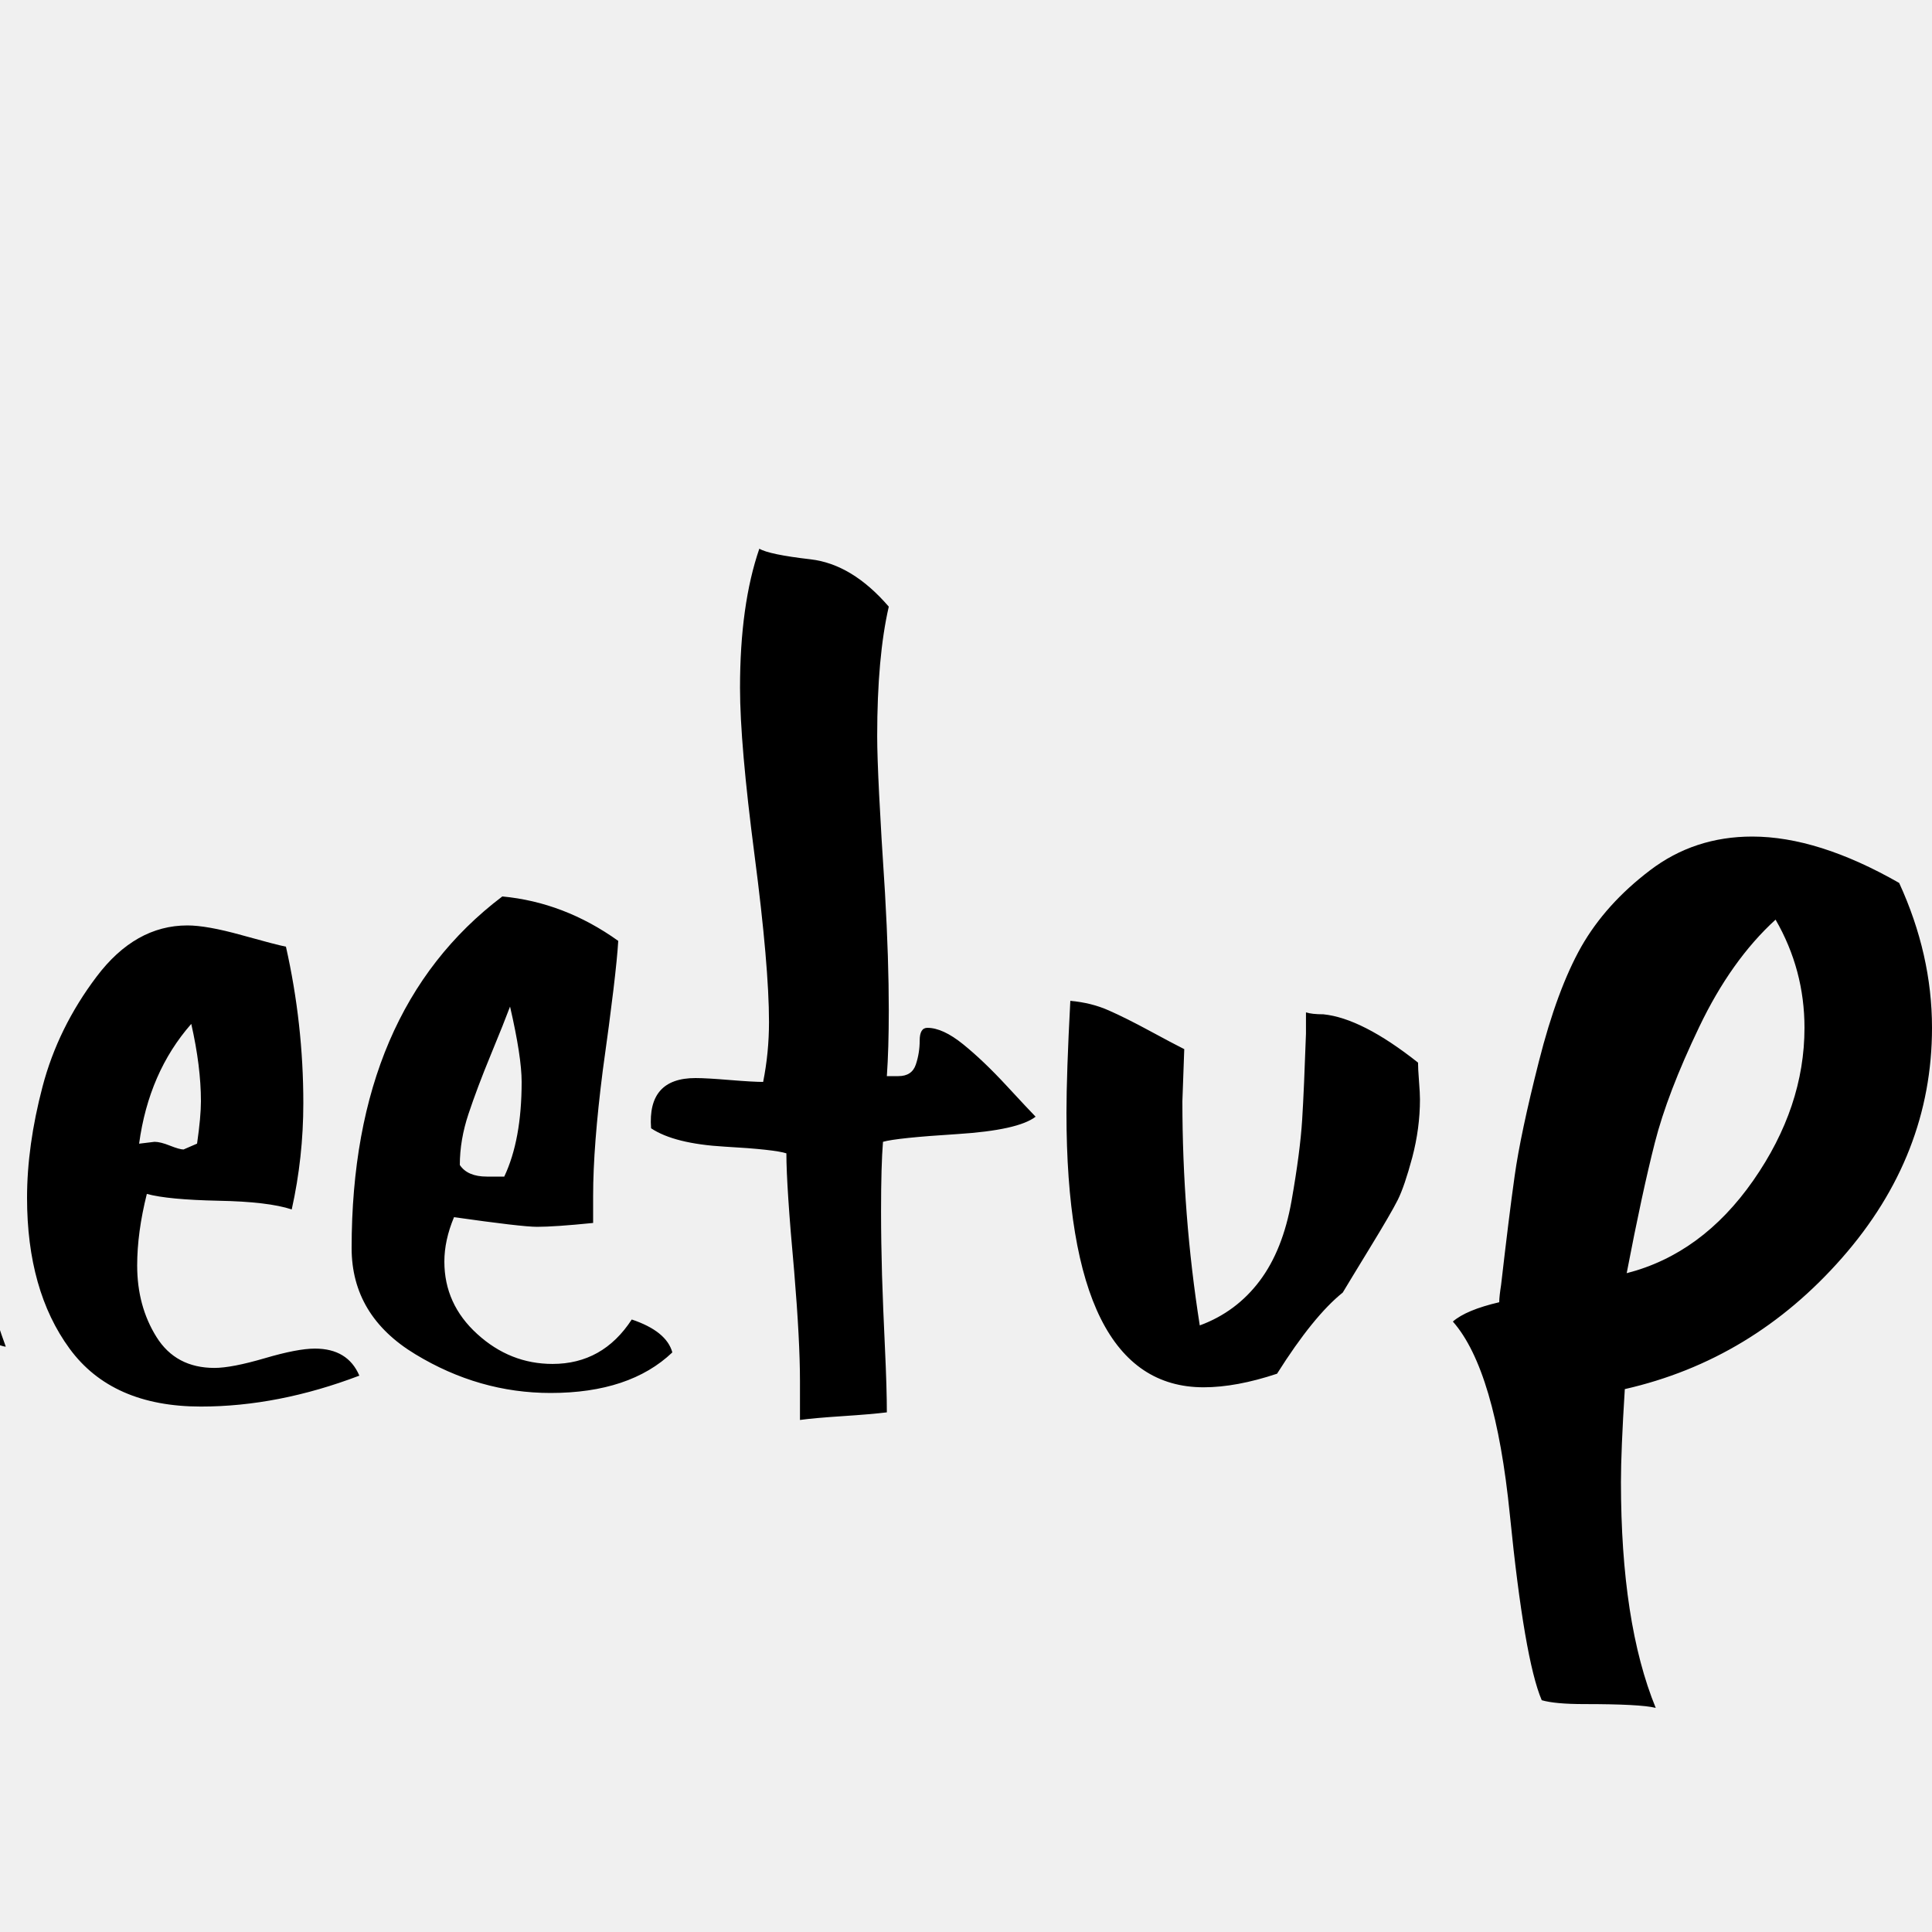
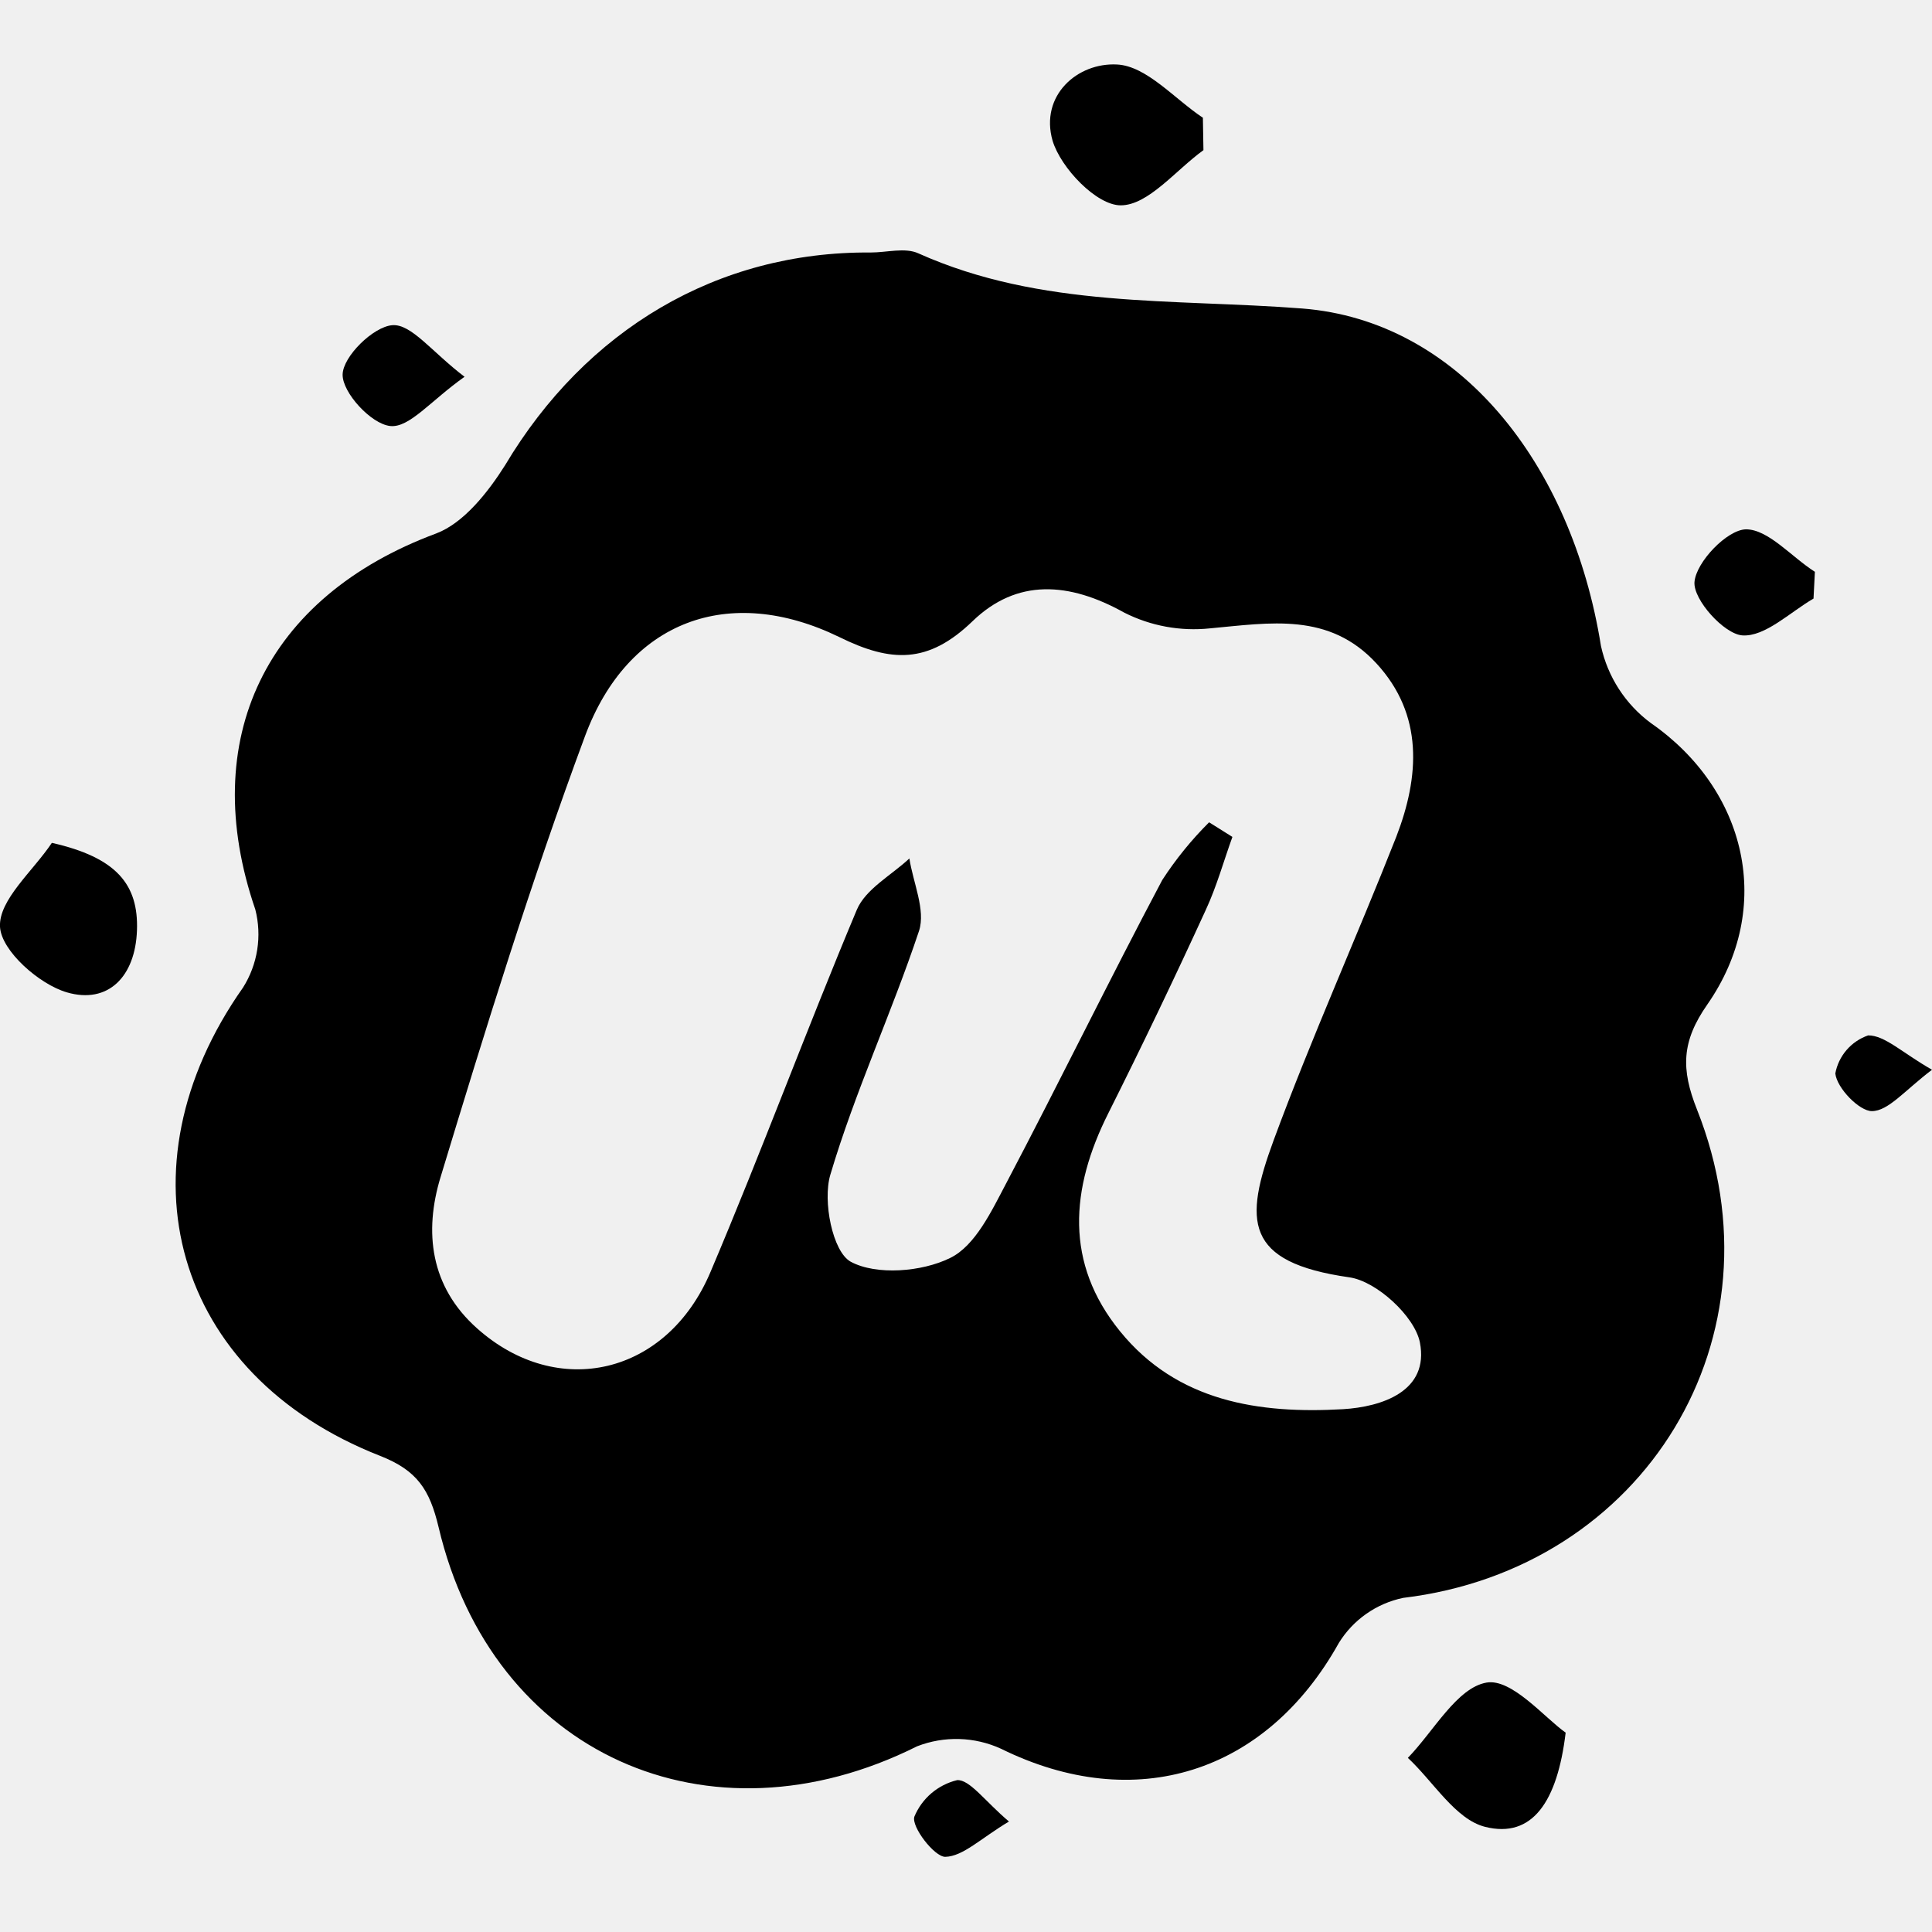
- <svg xmlns="http://www.w3.org/2000/svg" version="1.1" id="Layer_1" x="0px" y="0px" width="32px" height="32px" viewBox="5.5 0 32 32" enable-background="new 5.5 0 32 32" xml:space="preserve">
-   <path d="M-5.412,17.408c0-0.747,0.021-1.867,0.064-3.36c0.512-0.17,1.024-0.256,1.536-0.256h0.576c0.363,0.491,0.79,1.237,1.28,2.24  s0.821,1.653,0.992,1.952c0.042-0.15,0.128-0.539,0.256-1.168c0.128-0.63,0.234-1.083,0.32-1.36s0.203-0.667,0.352-1.168  c0.149-0.501,0.314-0.934,0.496-1.296C0.641,12.629,0.849,12.299,1.084,12c0.597,0.106,1.088,0.16,1.472,0.16  c0.128,0,0.246-0.011,0.352-0.032c0.512,1.152,0.998,2.891,1.456,5.216c0.459,2.326,0.87,3.979,1.232,4.961  c-0.021,0-0.064-0.012-0.128-0.033L5.372,22.24c-0.192,0-0.47,0.059-0.832,0.176c-0.363,0.117-0.598,0.187-0.704,0.208  c-0.854-2.155-1.515-4.319-1.984-6.496c-0.32,0.555-0.48,1.504-0.48,2.849c0,1.344-0.118,2.282-0.352,2.815l-0.16-0.063  c-0.17,0-0.405,0.021-0.704,0.063c-0.298,0.042-0.522,0.063-0.672,0.063h-0.576c-0.576-1.023-1.184-1.973-1.824-2.848  c-0.064,0.128-0.096,0.288-0.096,0.48c0,0.191,0.027,0.469,0.08,0.832c0.053,0.362,0.08,0.629,0.08,0.8l-0.032,0.384  c-0.64,0.32-1.194,0.48-1.664,0.48c-0.149,0-0.256-0.012-0.32-0.032C-5.231,20.758-5.412,19.242-5.412,17.408z M5.948,19.84  c0-0.576,0.085-1.189,0.256-1.84c0.17-0.65,0.469-1.259,0.896-1.824c0.426-0.565,0.928-0.848,1.504-0.848  c0.213,0,0.512,0.053,0.896,0.16c0.384,0.107,0.629,0.171,0.736,0.192c0.192,0.853,0.288,1.717,0.288,2.591  c0,0.598-0.064,1.185-0.192,1.761c-0.256-0.085-0.662-0.134-1.216-0.144c-0.555-0.012-0.949-0.049-1.184-0.113  c-0.107,0.428-0.16,0.822-0.16,1.185c0,0.448,0.106,0.843,0.32,1.185c0.213,0.341,0.533,0.512,0.96,0.512  c0.192,0,0.469-0.054,0.832-0.16c0.363-0.107,0.64-0.16,0.832-0.16c0.363,0,0.608,0.149,0.736,0.448  c-0.896,0.341-1.771,0.512-2.624,0.512c-0.981,0-1.707-0.319-2.176-0.96S5.948,20.864,5.948,19.84z M7.804,18.943l0.256-0.031  c0.064,0,0.149,0.021,0.256,0.064c0.106,0.042,0.181,0.063,0.224,0.063l0.224-0.097c0.043-0.298,0.064-0.533,0.064-0.703  c0-0.385-0.054-0.811-0.16-1.28C8.199,17.493,7.911,18.154,7.804,18.943z M11.324,20.672c0-2.624,0.832-4.565,2.496-5.824  c0.683,0.064,1.323,0.309,1.92,0.736c-0.021,0.363-0.106,1.077-0.256,2.145c-0.106,0.832-0.16,1.525-0.16,2.08v0.447  c-0.426,0.043-0.736,0.064-0.928,0.064c-0.171,0-0.629-0.054-1.376-0.16c-0.107,0.256-0.16,0.501-0.16,0.736  c0,0.469,0.181,0.869,0.544,1.199c0.363,0.331,0.779,0.496,1.248,0.496c0.555,0,0.992-0.245,1.312-0.736  c0.384,0.129,0.608,0.311,0.672,0.545c-0.469,0.447-1.141,0.672-2.016,0.672c-0.79,0-1.536-0.214-2.24-0.641  C11.676,22.006,11.324,21.419,11.324,20.672z M13.116,19.296c0.085,0.128,0.235,0.192,0.448,0.192h0.288  c0.192-0.406,0.288-0.928,0.288-1.568c0-0.277-0.064-0.693-0.192-1.248c-0.064,0.171-0.17,0.438-0.32,0.801  c-0.149,0.361-0.272,0.688-0.368,0.976C13.164,18.736,13.116,19.019,13.116,19.296z M16.284,18.688  c-0.042-0.555,0.203-0.832,0.736-0.832c0.129,0,0.32,0.012,0.576,0.033c0.256,0.021,0.438,0.031,0.544,0.031  c0.064-0.32,0.097-0.65,0.097-0.992c0-0.618-0.08-1.541-0.24-2.768s-0.24-2.149-0.24-2.768c0-0.917,0.107-1.686,0.32-2.304  c0.106,0.064,0.389,0.123,0.848,0.176s0.891,0.314,1.296,0.784c-0.128,0.555-0.192,1.27-0.192,2.144  c0,0.427,0.043,1.291,0.129,2.592c0.043,0.747,0.063,1.397,0.063,1.952c0,0.426-0.011,0.789-0.032,1.088h0.192  c0.149,0,0.245-0.064,0.288-0.192s0.064-0.261,0.064-0.399s0.042-0.209,0.127-0.209c0.172,0,0.369,0.092,0.592,0.272  c0.225,0.182,0.465,0.411,0.721,0.688s0.416,0.447,0.48,0.512c-0.192,0.149-0.625,0.245-1.297,0.288  c-0.672,0.042-1.082,0.085-1.231,0.128c-0.021,0.256-0.032,0.64-0.032,1.152c0,0.341,0.006,0.693,0.016,1.056  c0.012,0.362,0.027,0.769,0.049,1.216c0.021,0.448,0.031,0.8,0.031,1.057c-0.17,0.021-0.416,0.042-0.736,0.063  c-0.319,0.021-0.554,0.042-0.703,0.063v-0.64c0-0.448-0.032-1.056-0.096-1.823c-0.086-0.939-0.129-1.59-0.129-1.953  c-0.127-0.042-0.469-0.08-1.023-0.111C16.945,18.96,16.54,18.858,16.284,18.688z M23.164,18.432c0-0.426,0.021-1.045,0.064-1.855  c0.234,0.021,0.447,0.074,0.639,0.16c0.193,0.085,0.416,0.197,0.673,0.336c0.256,0.139,0.448,0.24,0.575,0.304l-0.031,0.864  c0,1.258,0.096,2.496,0.288,3.712c0.405-0.149,0.735-0.396,0.991-0.736c0.257-0.341,0.433-0.784,0.529-1.327  c0.096-0.545,0.154-0.992,0.176-1.345s0.042-0.827,0.063-1.424v-0.353c0.063,0.021,0.16,0.032,0.288,0.032  c0.427,0.043,0.949,0.31,1.568,0.8c0,0.064,0.005,0.166,0.016,0.305s0.016,0.24,0.016,0.304c0,0.319-0.043,0.64-0.127,0.96  c-0.086,0.32-0.166,0.555-0.24,0.704c-0.075,0.149-0.23,0.416-0.465,0.8c-0.234,0.385-0.384,0.629-0.447,0.736  c-0.32,0.256-0.684,0.703-1.088,1.344c-0.448,0.149-0.854,0.225-1.217,0.225C23.922,22.977,23.164,21.461,23.164,18.432z   M29.564,21.889c0.148-0.129,0.404-0.235,0.768-0.32c0-0.064,0.011-0.16,0.031-0.288c0.086-0.747,0.16-1.35,0.225-1.808  c0.064-0.459,0.197-1.089,0.4-1.889c0.202-0.8,0.438-1.435,0.703-1.904c0.268-0.469,0.646-0.891,1.137-1.264  c0.49-0.374,1.056-0.56,1.695-0.56c0.726,0,1.537,0.256,2.433,0.768c0.362,0.789,0.544,1.589,0.544,2.399  c0,1.408-0.496,2.678-1.488,3.809s-2.191,1.855-3.6,2.176c-0.043,0.683-0.064,1.195-0.064,1.536c0,1.558,0.192,2.806,0.576,3.744  c-0.17-0.043-0.565-0.063-1.184-0.063c-0.32,0-0.555-0.021-0.704-0.064c-0.192-0.448-0.368-1.473-0.528-3.072  S30.033,22.422,29.564,21.889z M32.443,21.088c0.832-0.213,1.531-0.725,2.097-1.536c0.565-0.811,0.848-1.653,0.848-2.528  c0-0.64-0.159-1.237-0.479-1.792c-0.491,0.448-0.912,1.04-1.264,1.776c-0.353,0.736-0.598,1.376-0.736,1.92  C32.77,19.473,32.615,20.191,32.443,21.088z" />
+ <svg xmlns="http://www.w3.org/2000/svg" width="150" height="150" viewBox="0 0 150 150" fill="none">
+   <g clip-path="url(#clip0_34_174)">
+     <path d="M78.336 141.422C76.119 142.75 74.77 144.132 73.388 144.164C72.542 144.164 70.743 141.829 70.99 141.047C71.28 140.346 71.733 139.724 72.309 139.231C72.886 138.738 73.572 138.388 74.309 138.21C75.284 138.145 76.472 139.848 78.336 141.422Z" fill="black" />
+     <path d="M67.606 19.604C68.848 19.604 70.272 19.198 71.3 19.669C80.853 23.952 91.026 23.171 101.103 23.952C113.204 24.895 122.018 35.914 124.299 50.157C124.823 52.55 126.196 54.673 128.165 56.133C135.607 61.294 137.803 70.45 132.555 77.99C130.542 80.87 130.51 83.012 131.752 86.139C138.756 103.766 127.704 121.81 108.942 124.059C107.917 124.272 106.946 124.691 106.088 125.291C105.23 125.891 104.503 126.66 103.952 127.55C98.287 137.713 88.113 140.894 77.725 135.775C76.707 135.308 75.605 135.05 74.484 135.017C73.364 134.984 72.248 135.176 71.204 135.582C55.023 143.678 38.22 136.214 34.054 118.576C33.358 115.653 32.395 114.164 29.503 113.029C13.461 106.743 8.963 90.733 18.869 76.672C19.432 75.78 19.806 74.782 19.97 73.74C20.134 72.698 20.084 71.633 19.822 70.611C15.282 57.375 20.636 46.334 33.862 41.419C36.004 40.615 37.899 38.206 39.216 36.118C45.481 25.612 55.687 19.508 67.606 19.604ZM93.875 63.843L95.684 64.978C94.999 66.874 94.464 68.823 93.618 70.643C91.165 75.998 88.659 81.224 86.046 86.439C83.101 92.297 82.652 98.069 86.957 103.359C91.401 108.831 97.762 109.784 104.273 109.409C107.271 109.227 110.987 108.028 110.238 104.216C109.831 102.192 106.875 99.472 104.766 99.172C96.573 98.004 96.584 94.781 98.886 88.527C101.821 80.57 105.312 72.828 108.407 64.967C110.206 60.309 110.548 55.501 106.865 51.506C103.181 47.512 98.619 48.358 93.939 48.786C91.651 49.027 89.342 48.603 87.289 47.565C83.005 45.177 78.957 44.899 75.509 48.229C72.061 51.56 69.18 51.442 65.164 49.461C56.597 45.295 48.747 48.187 45.417 57.161C41.24 68.416 37.685 79.917 34.194 91.429C32.93 95.606 33.369 99.879 37.053 103.145C43.296 108.703 51.788 106.775 55.172 98.733C59.135 89.394 62.605 79.971 66.524 70.632C67.209 69.015 69.212 67.955 70.604 66.649C70.893 68.534 71.879 70.654 71.354 72.271C69.212 78.696 66.374 84.779 64.468 91.204C63.858 93.239 64.639 97.191 66.053 97.962C68.045 99.032 71.568 98.754 73.763 97.672C75.712 96.73 76.976 94.042 78.111 91.89C82.234 84.061 86.111 76.105 90.234 68.33C91.285 66.71 92.506 65.206 93.875 63.843V63.843Z" fill="black" />
+     <path d="M121.557 134.522C120.915 139.876 118.976 142.757 115.303 141.836C113.001 141.258 111.287 138.323 109.306 136.482C111.319 134.404 113.119 131.031 115.421 130.634C117.381 130.302 119.94 133.387 121.557 134.522Z" fill="black" />
+     <path d="M93.435 11.658C91.294 13.2 89.152 15.942 87.01 15.942C85.136 15.942 82.362 13.05 81.72 10.919C80.724 7.418 83.647 4.837 86.742 5.008C89.034 5.137 91.186 7.675 93.392 9.142L93.435 11.658Z" fill="black" />
+     <path d="M4.027 65.439C9.028 66.574 10.762 68.651 10.634 72.239C10.505 75.826 8.396 77.979 5.194 77.047C3.052 76.426 0.107 73.834 -5.56208e-05 71.96C-0.107 69.861 2.57 67.623 4.027 65.439Z" fill="black" />
+     <path d="M140.801 46.473C138.959 47.544 137.042 49.45 135.275 49.332C133.851 49.225 131.452 46.559 131.559 45.188C131.688 43.635 134.086 41.129 135.554 41.097C137.299 41.097 139.088 43.239 140.908 44.395L140.801 46.473Z" fill="black" />
+     <path d="M36.068 29.253C33.433 31.116 31.784 33.237 30.296 33.076C28.807 32.916 26.58 30.485 26.601 29.082C26.622 27.679 28.978 25.366 30.456 25.248C31.934 25.13 33.508 27.304 36.068 29.253Z" fill="black" />
+     <path d="M150 83.055C147.858 84.683 146.605 86.267 145.331 86.267C144.356 86.267 142.621 84.49 142.493 83.344C142.618 82.67 142.92 82.041 143.368 81.522C143.816 81.003 144.393 80.612 145.042 80.388C146.337 80.377 147.687 81.738 150 83.055Z" fill="black" />
+   </g>
+   <defs>
+     <clipPath id="clip0_34_174">
+       <rect width="150" height="150" fill="white" />
+     </clipPath>
+   </defs>
</svg>
